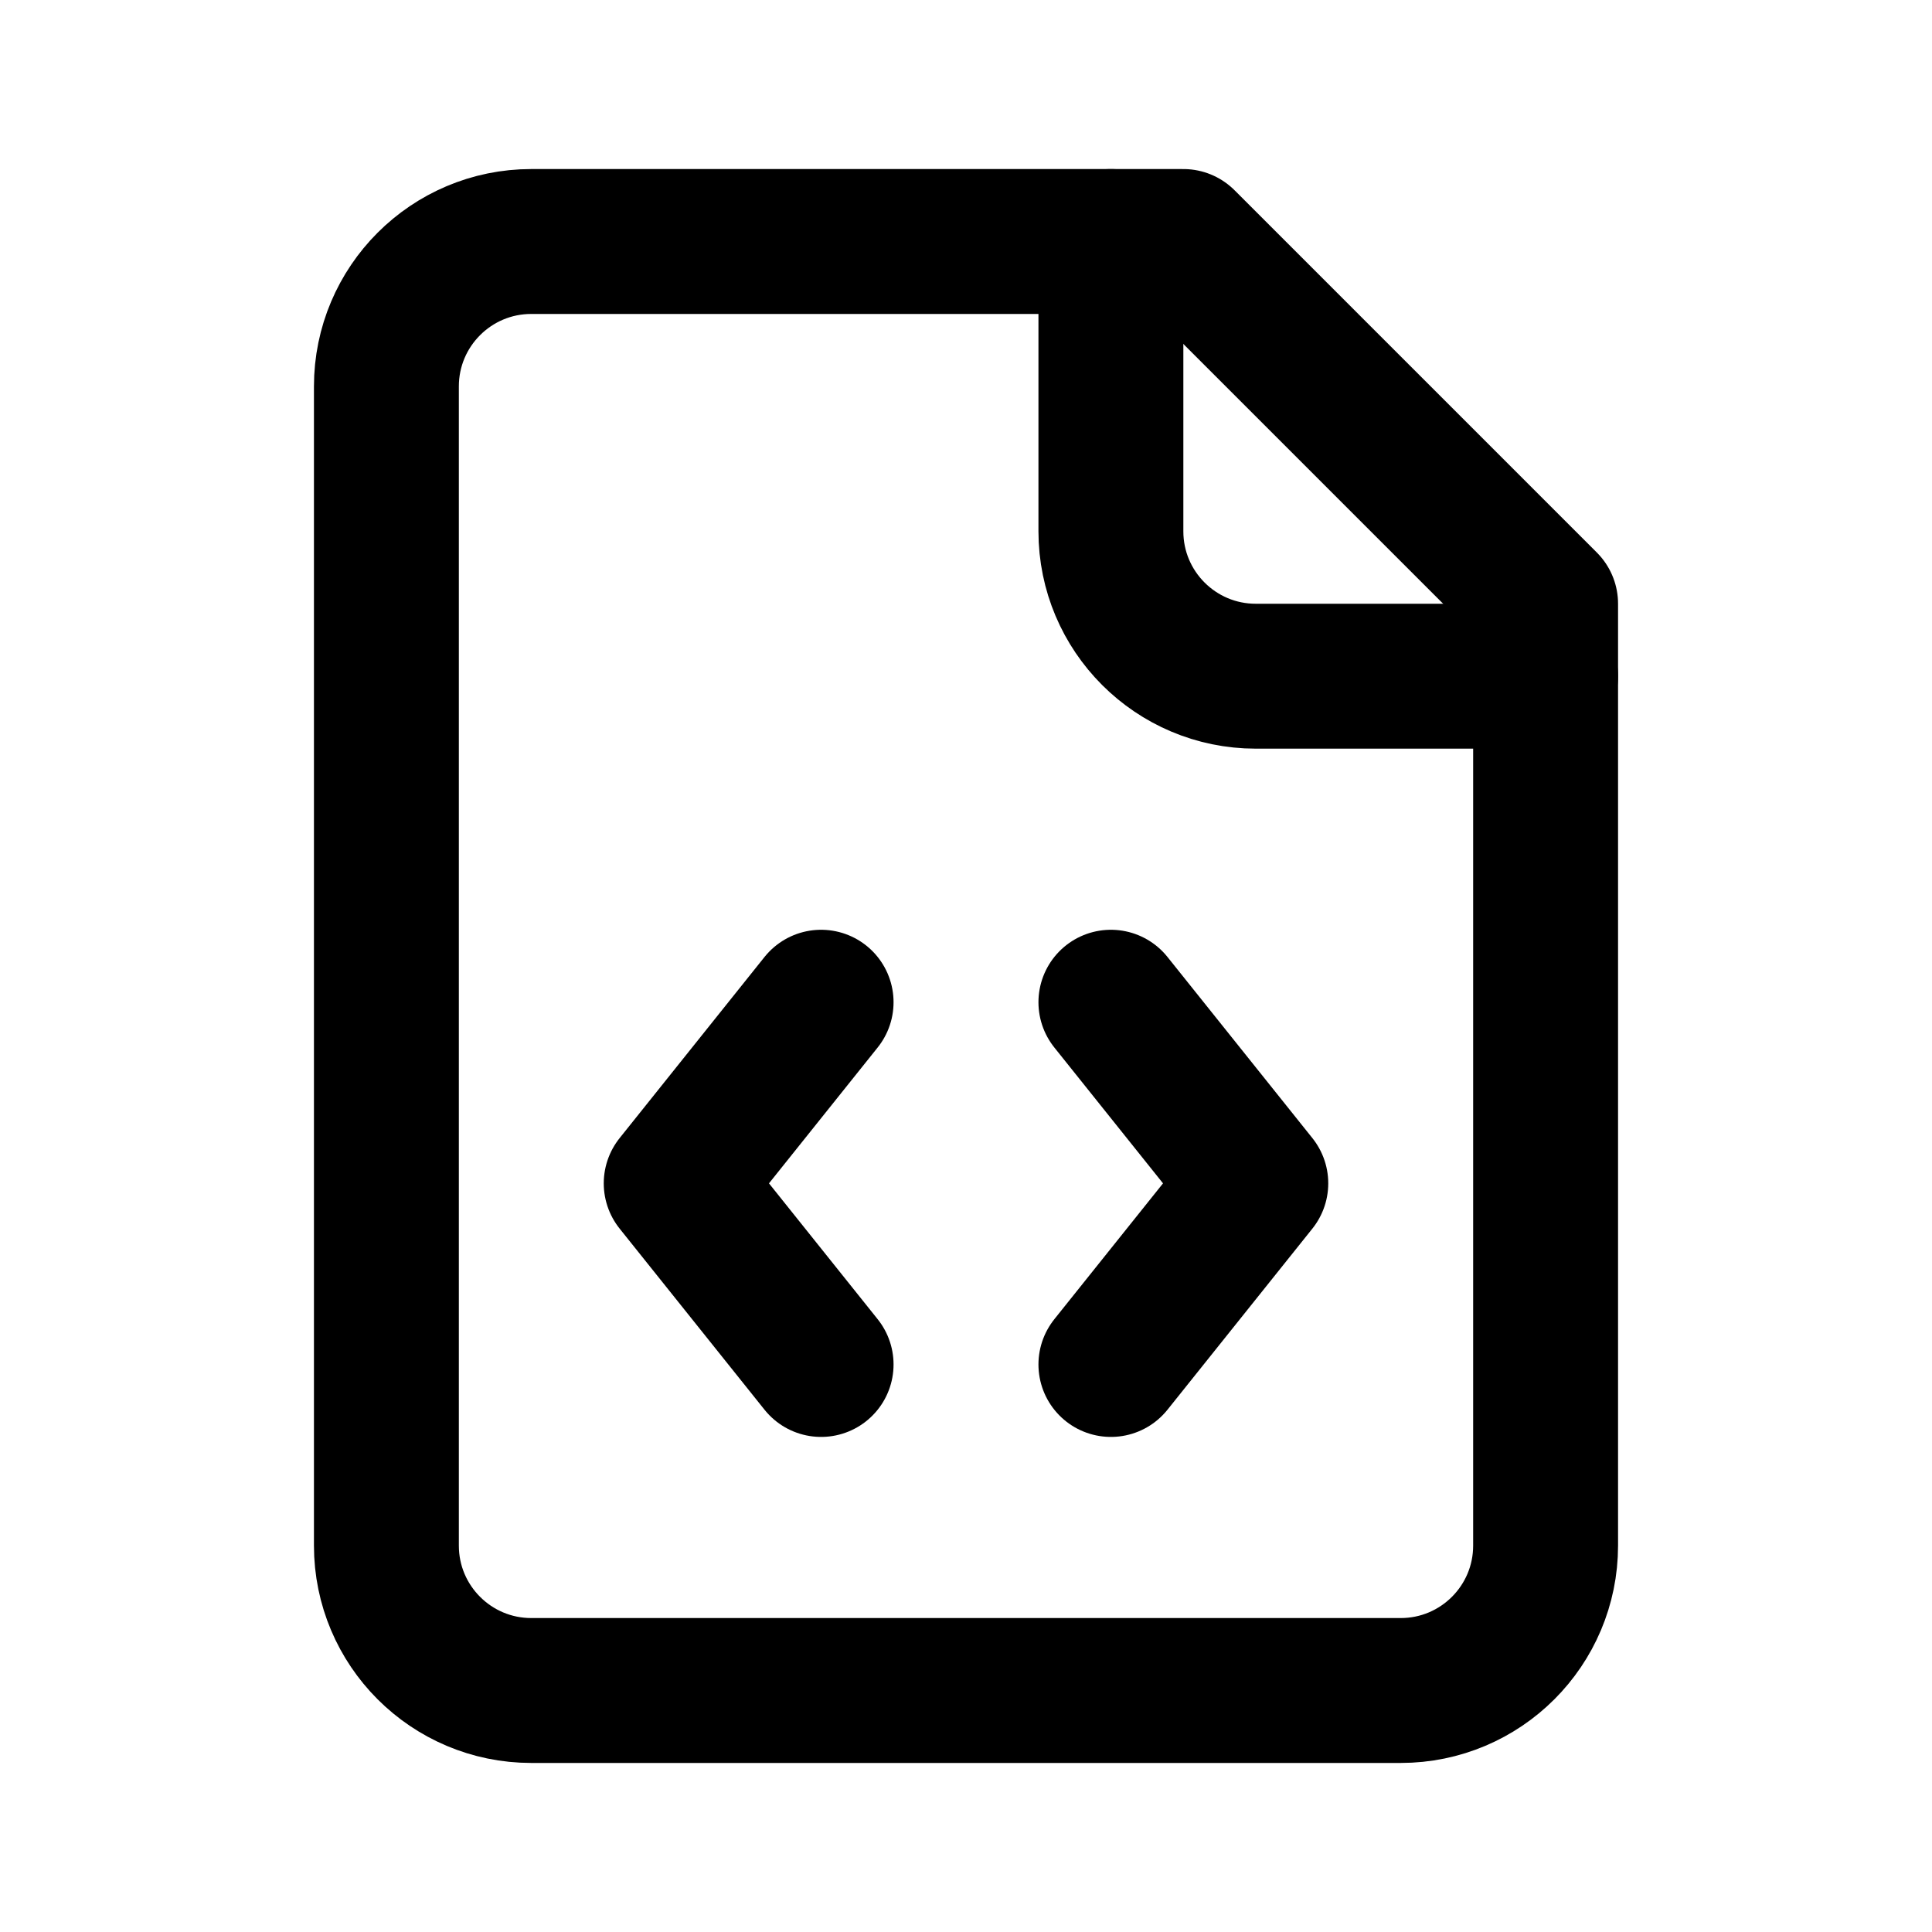
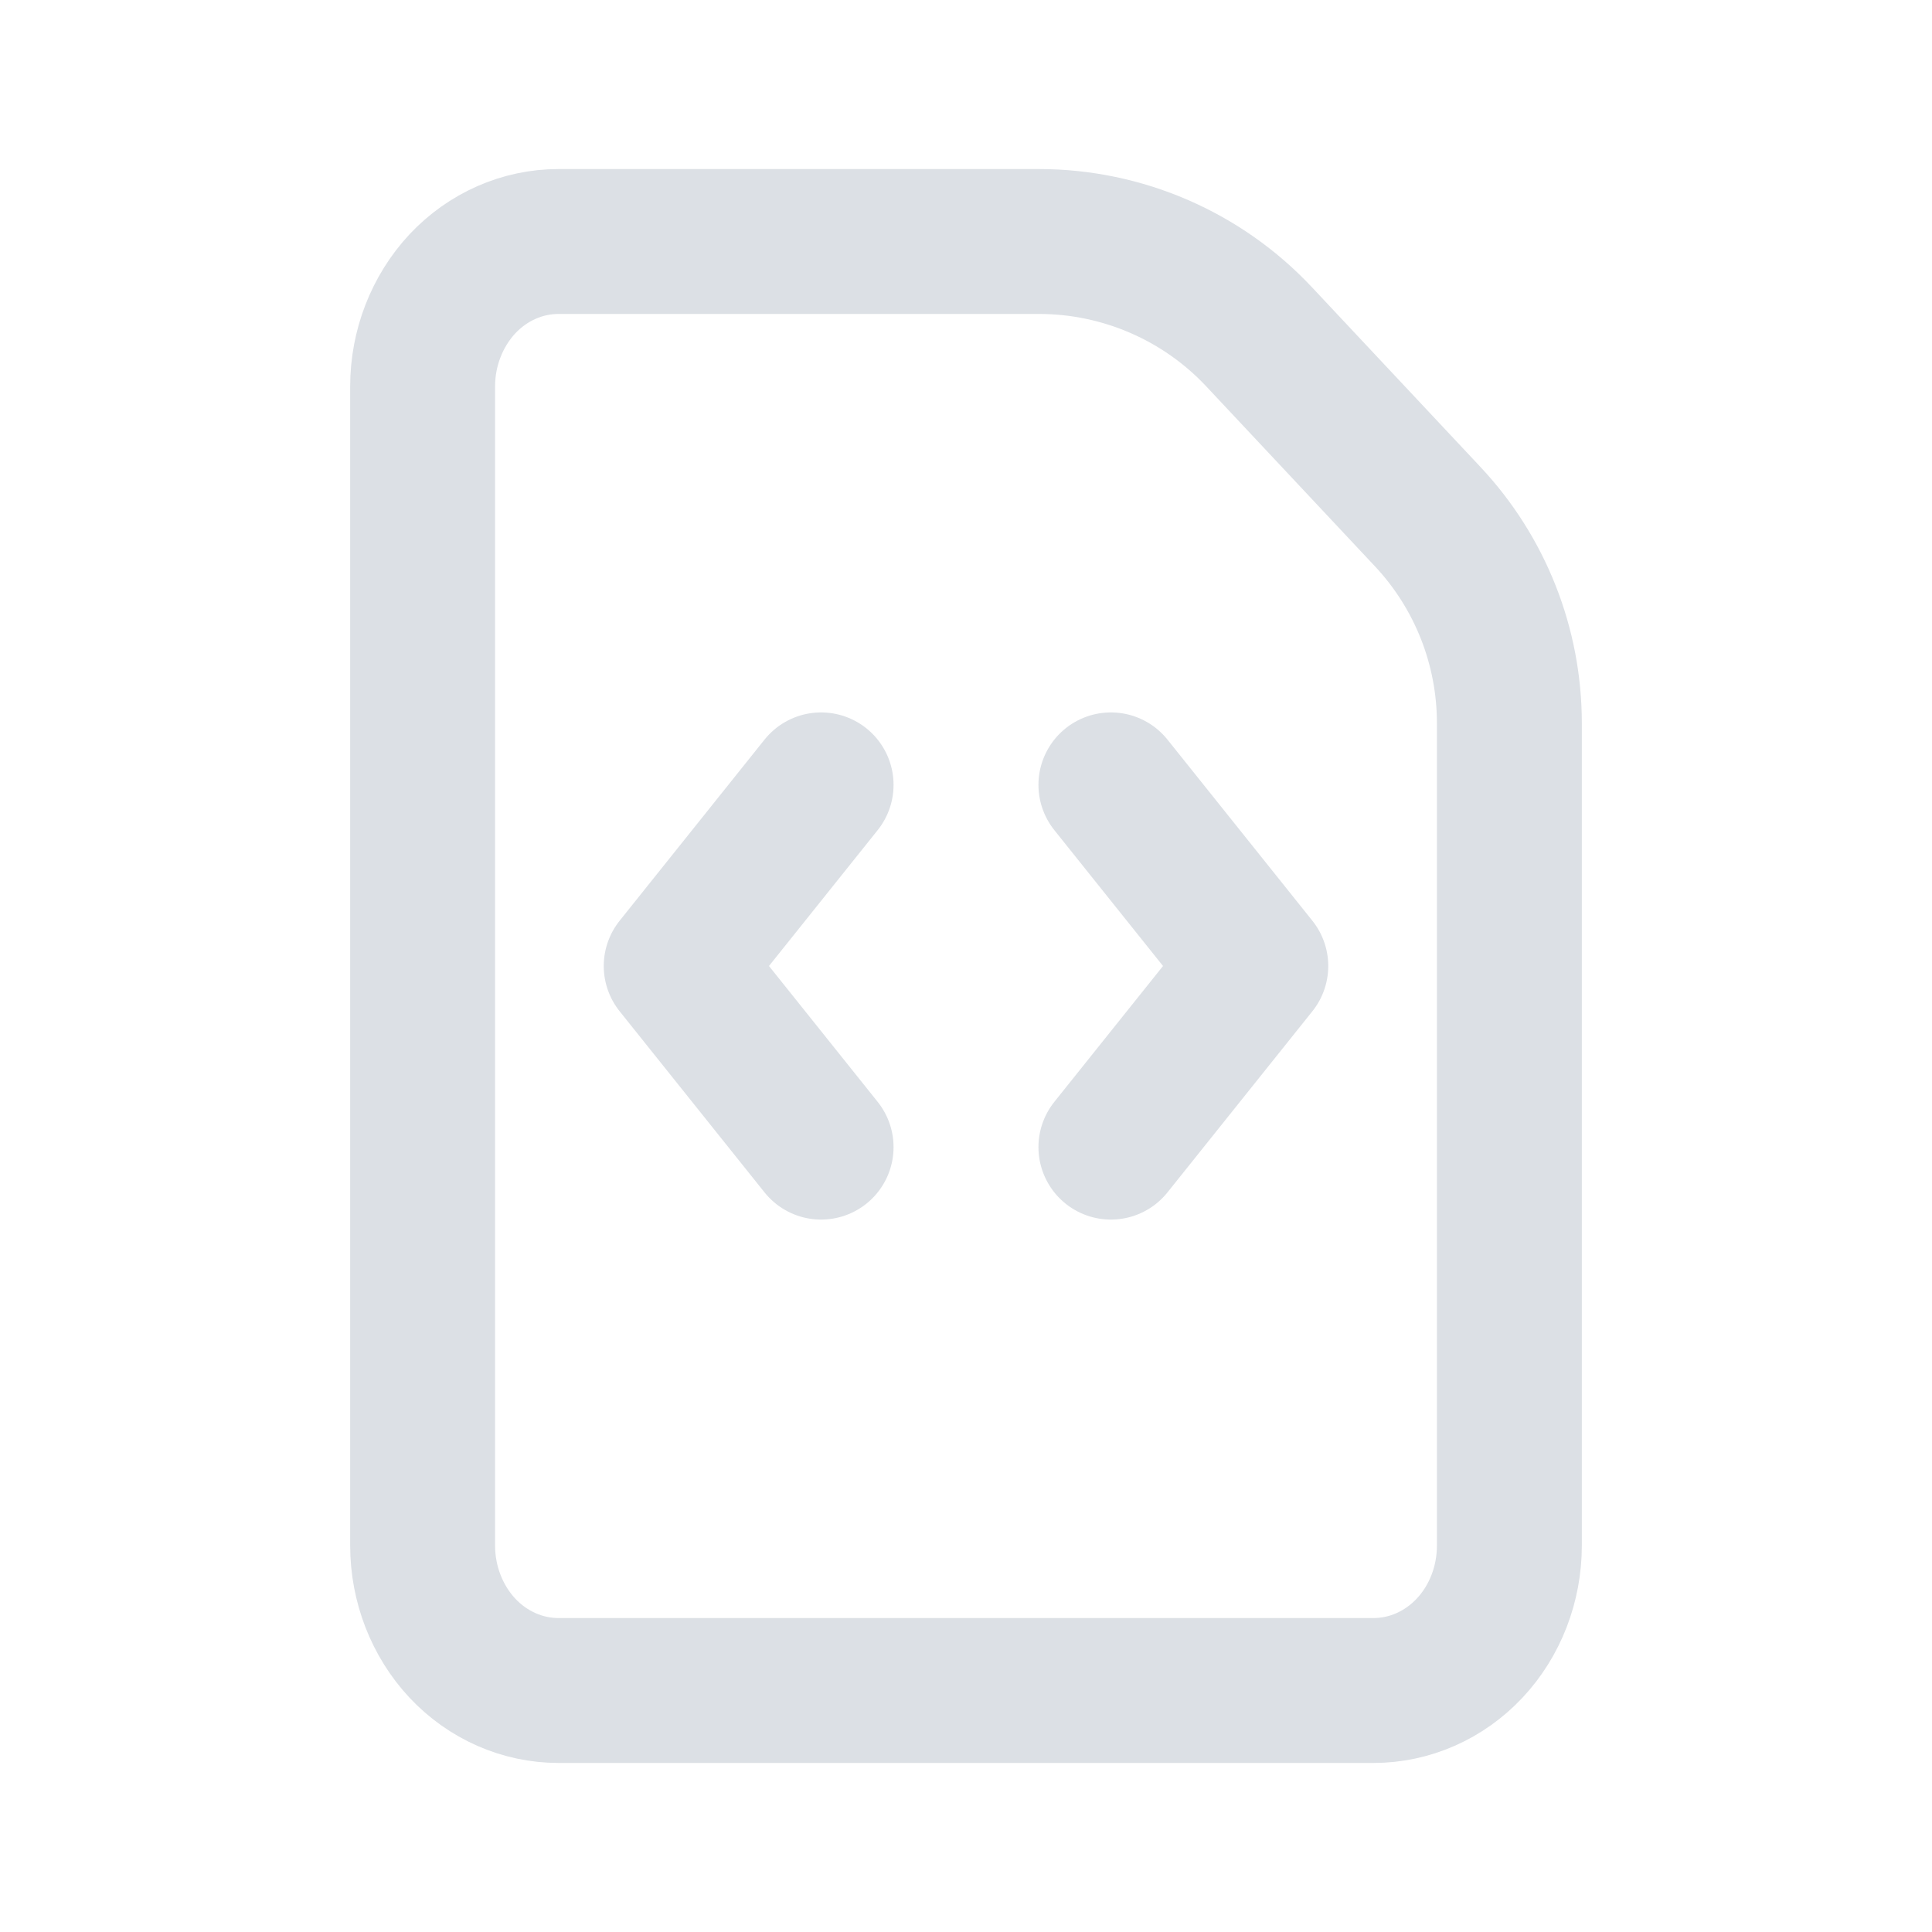
- <svg xmlns="http://www.w3.org/2000/svg" width="16" height="16" fill="none">
-   <path stroke="#000" stroke-linecap="round" stroke-linejoin="round" stroke-width="1.2" d="M6.8 8.3 5.6 9.8l1.2 1.5M9.2 8.3l1.2 1.5-1.2 1.5M9.2 2v2.4a1.2 1.2 0 0 0 1.2 1.2h2.4" />
-   <path stroke="#000" stroke-linecap="round" stroke-linejoin="round" stroke-width="1.2" d="M9.8 2H4.4a1.2 1.2 0 0 0-1.2 1.2v9.6A1.2 1.2 0 0 0 4.4 14h7.2a1.2 1.2 0 0 0 1.2-1.2V5l-3-3Z" />
+ <svg xmlns="http://www.w3.org/2000/svg" width="16" height="16" viewBox="0 0 16 16" fill="none">
+   <path d="M10.428 2.79C9.956 2.286 9.295 2 8.604 2H4.625C4.327 2 4.04 2.126 3.829 2.351C3.619 2.577 3.5 2.882 3.5 3.2V12.8C3.5 13.118 3.619 13.424 3.829 13.649C4.04 13.874 4.327 14 4.625 14H11.375C11.673 14 11.96 13.874 12.171 13.649C12.382 13.424 12.5 13.118 12.5 12.8V5.989C12.5 5.353 12.258 4.742 11.824 4.279L10.428 2.79Z" stroke="#DCE0E5" stroke-width="1.2" stroke-linecap="round" stroke-linejoin="round" />
+   <path d="M6.8 6.5L5.6 8L6.8 9.5M9.2 6.5L10.4 8L9.2 9.5" stroke="#DCE0E5" stroke-width="1.2" stroke-linecap="round" stroke-linejoin="round" />
</svg>
